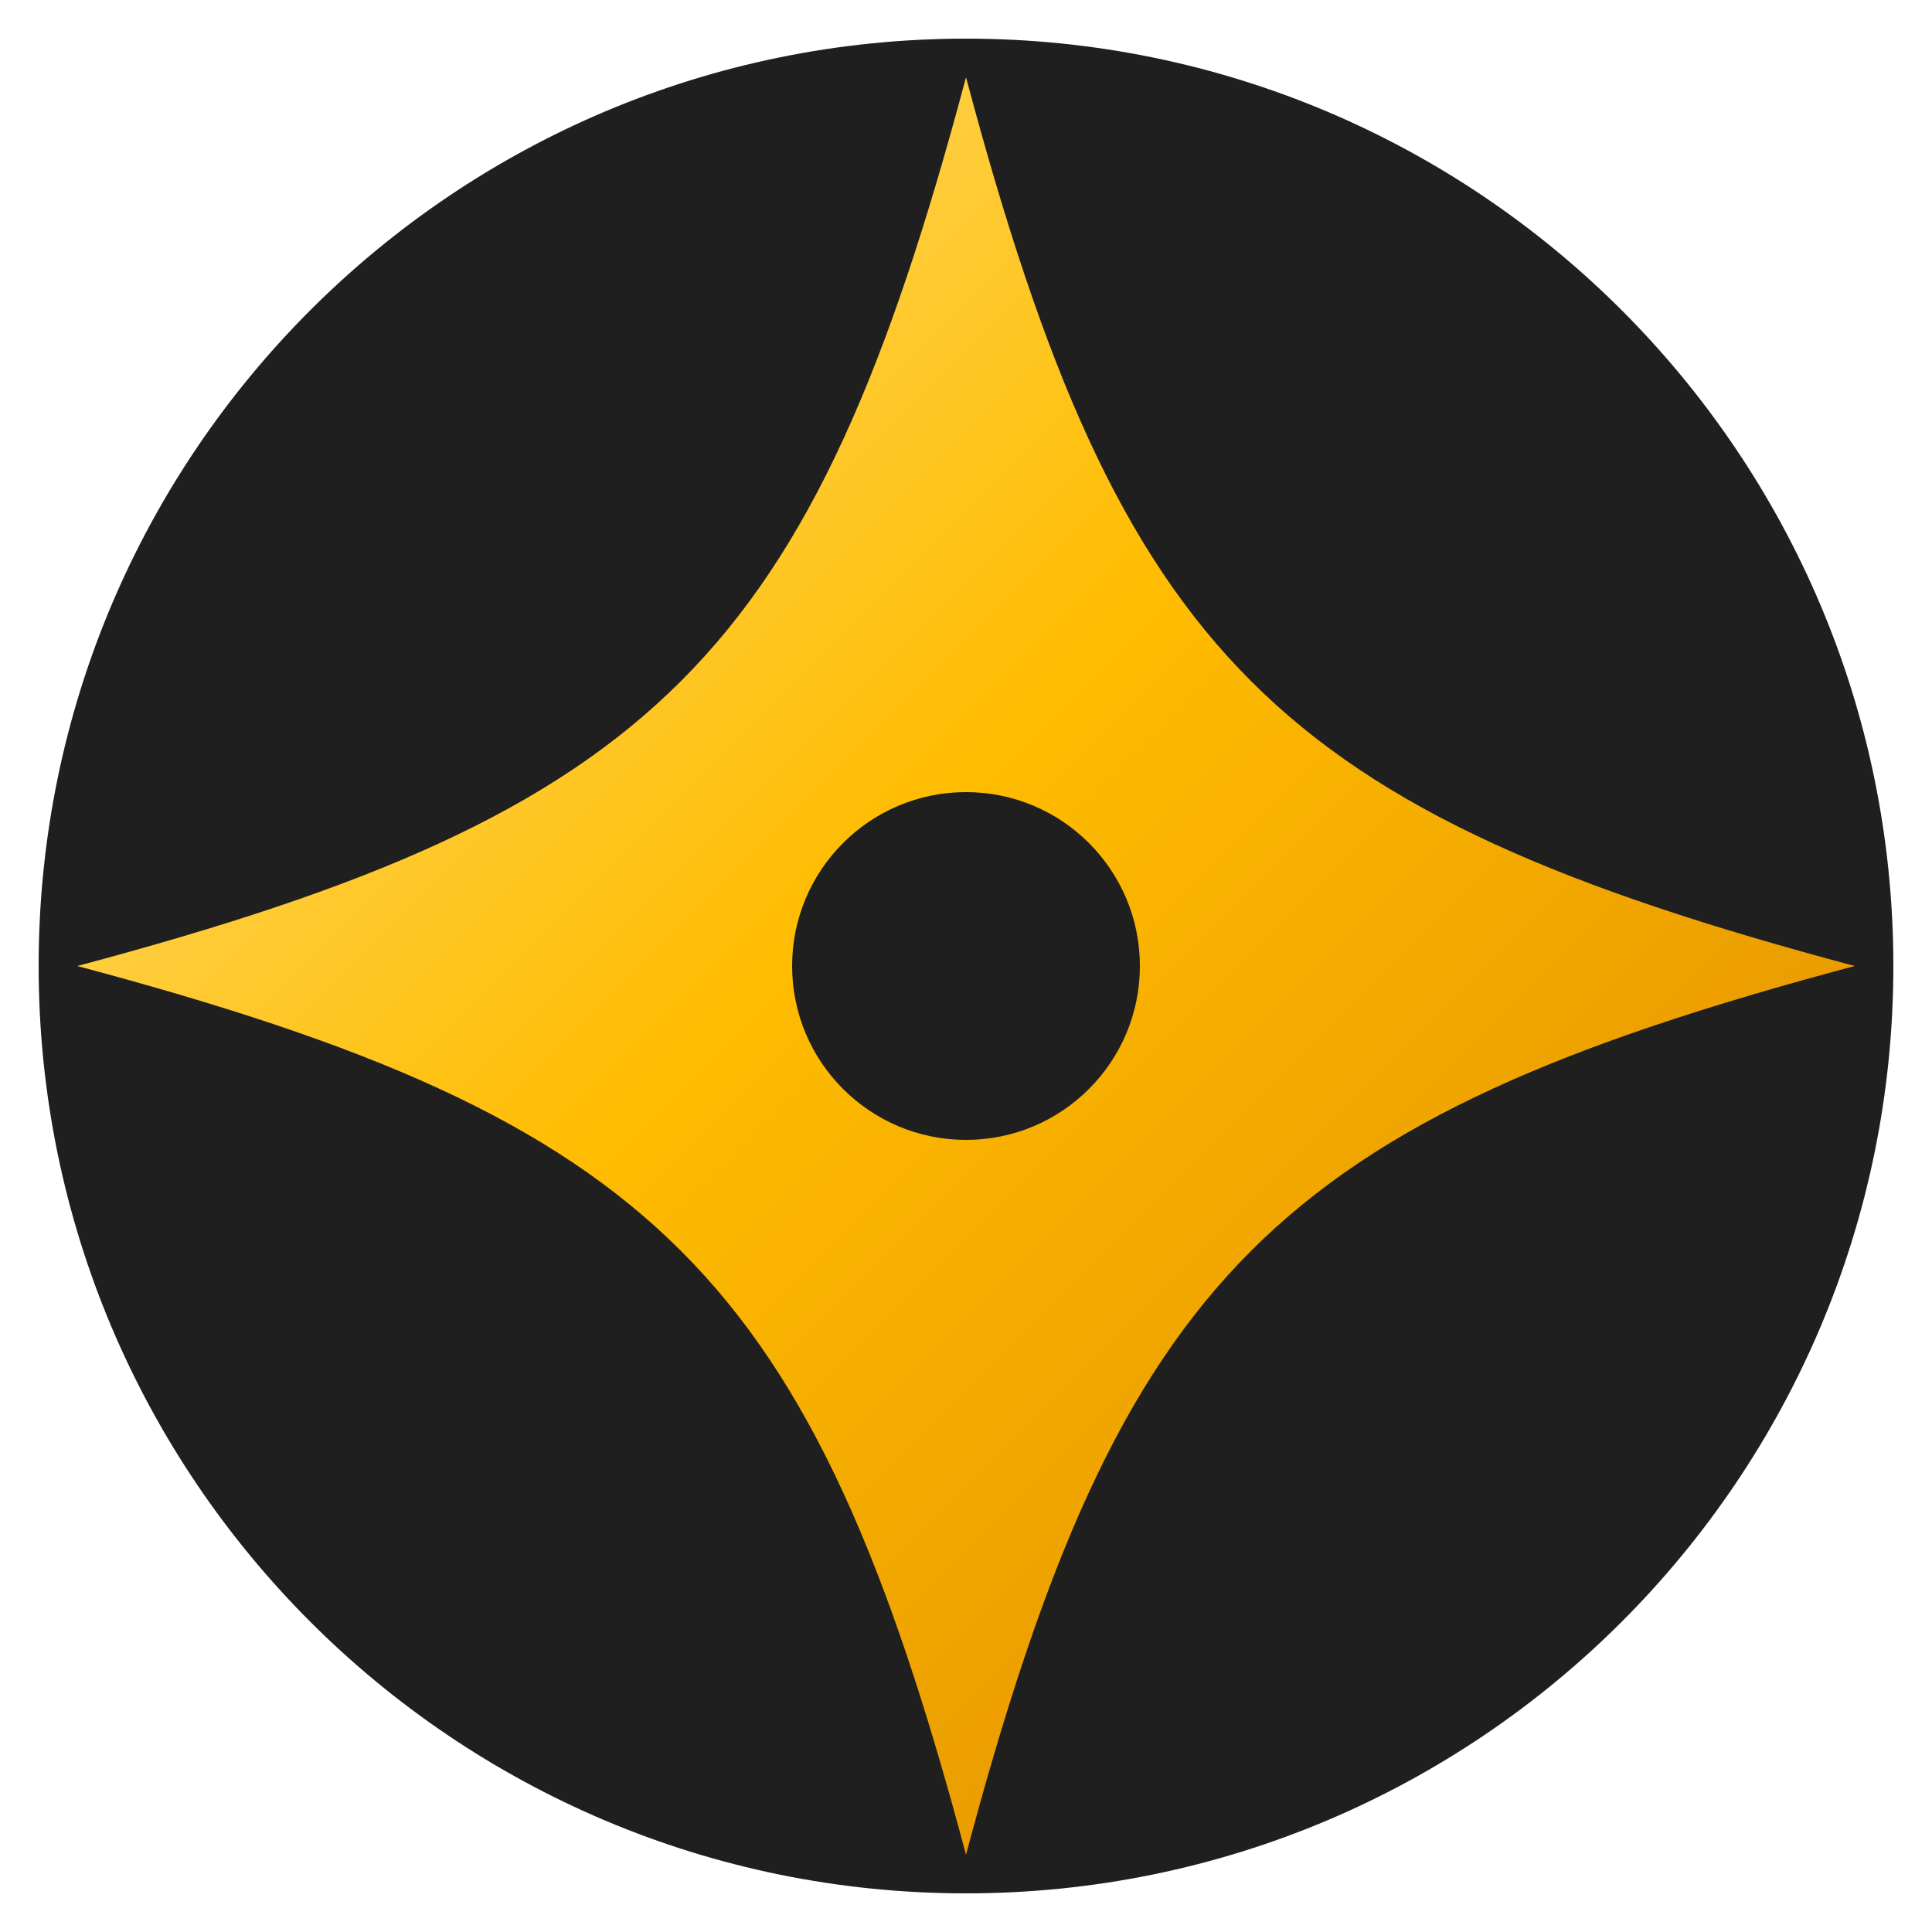
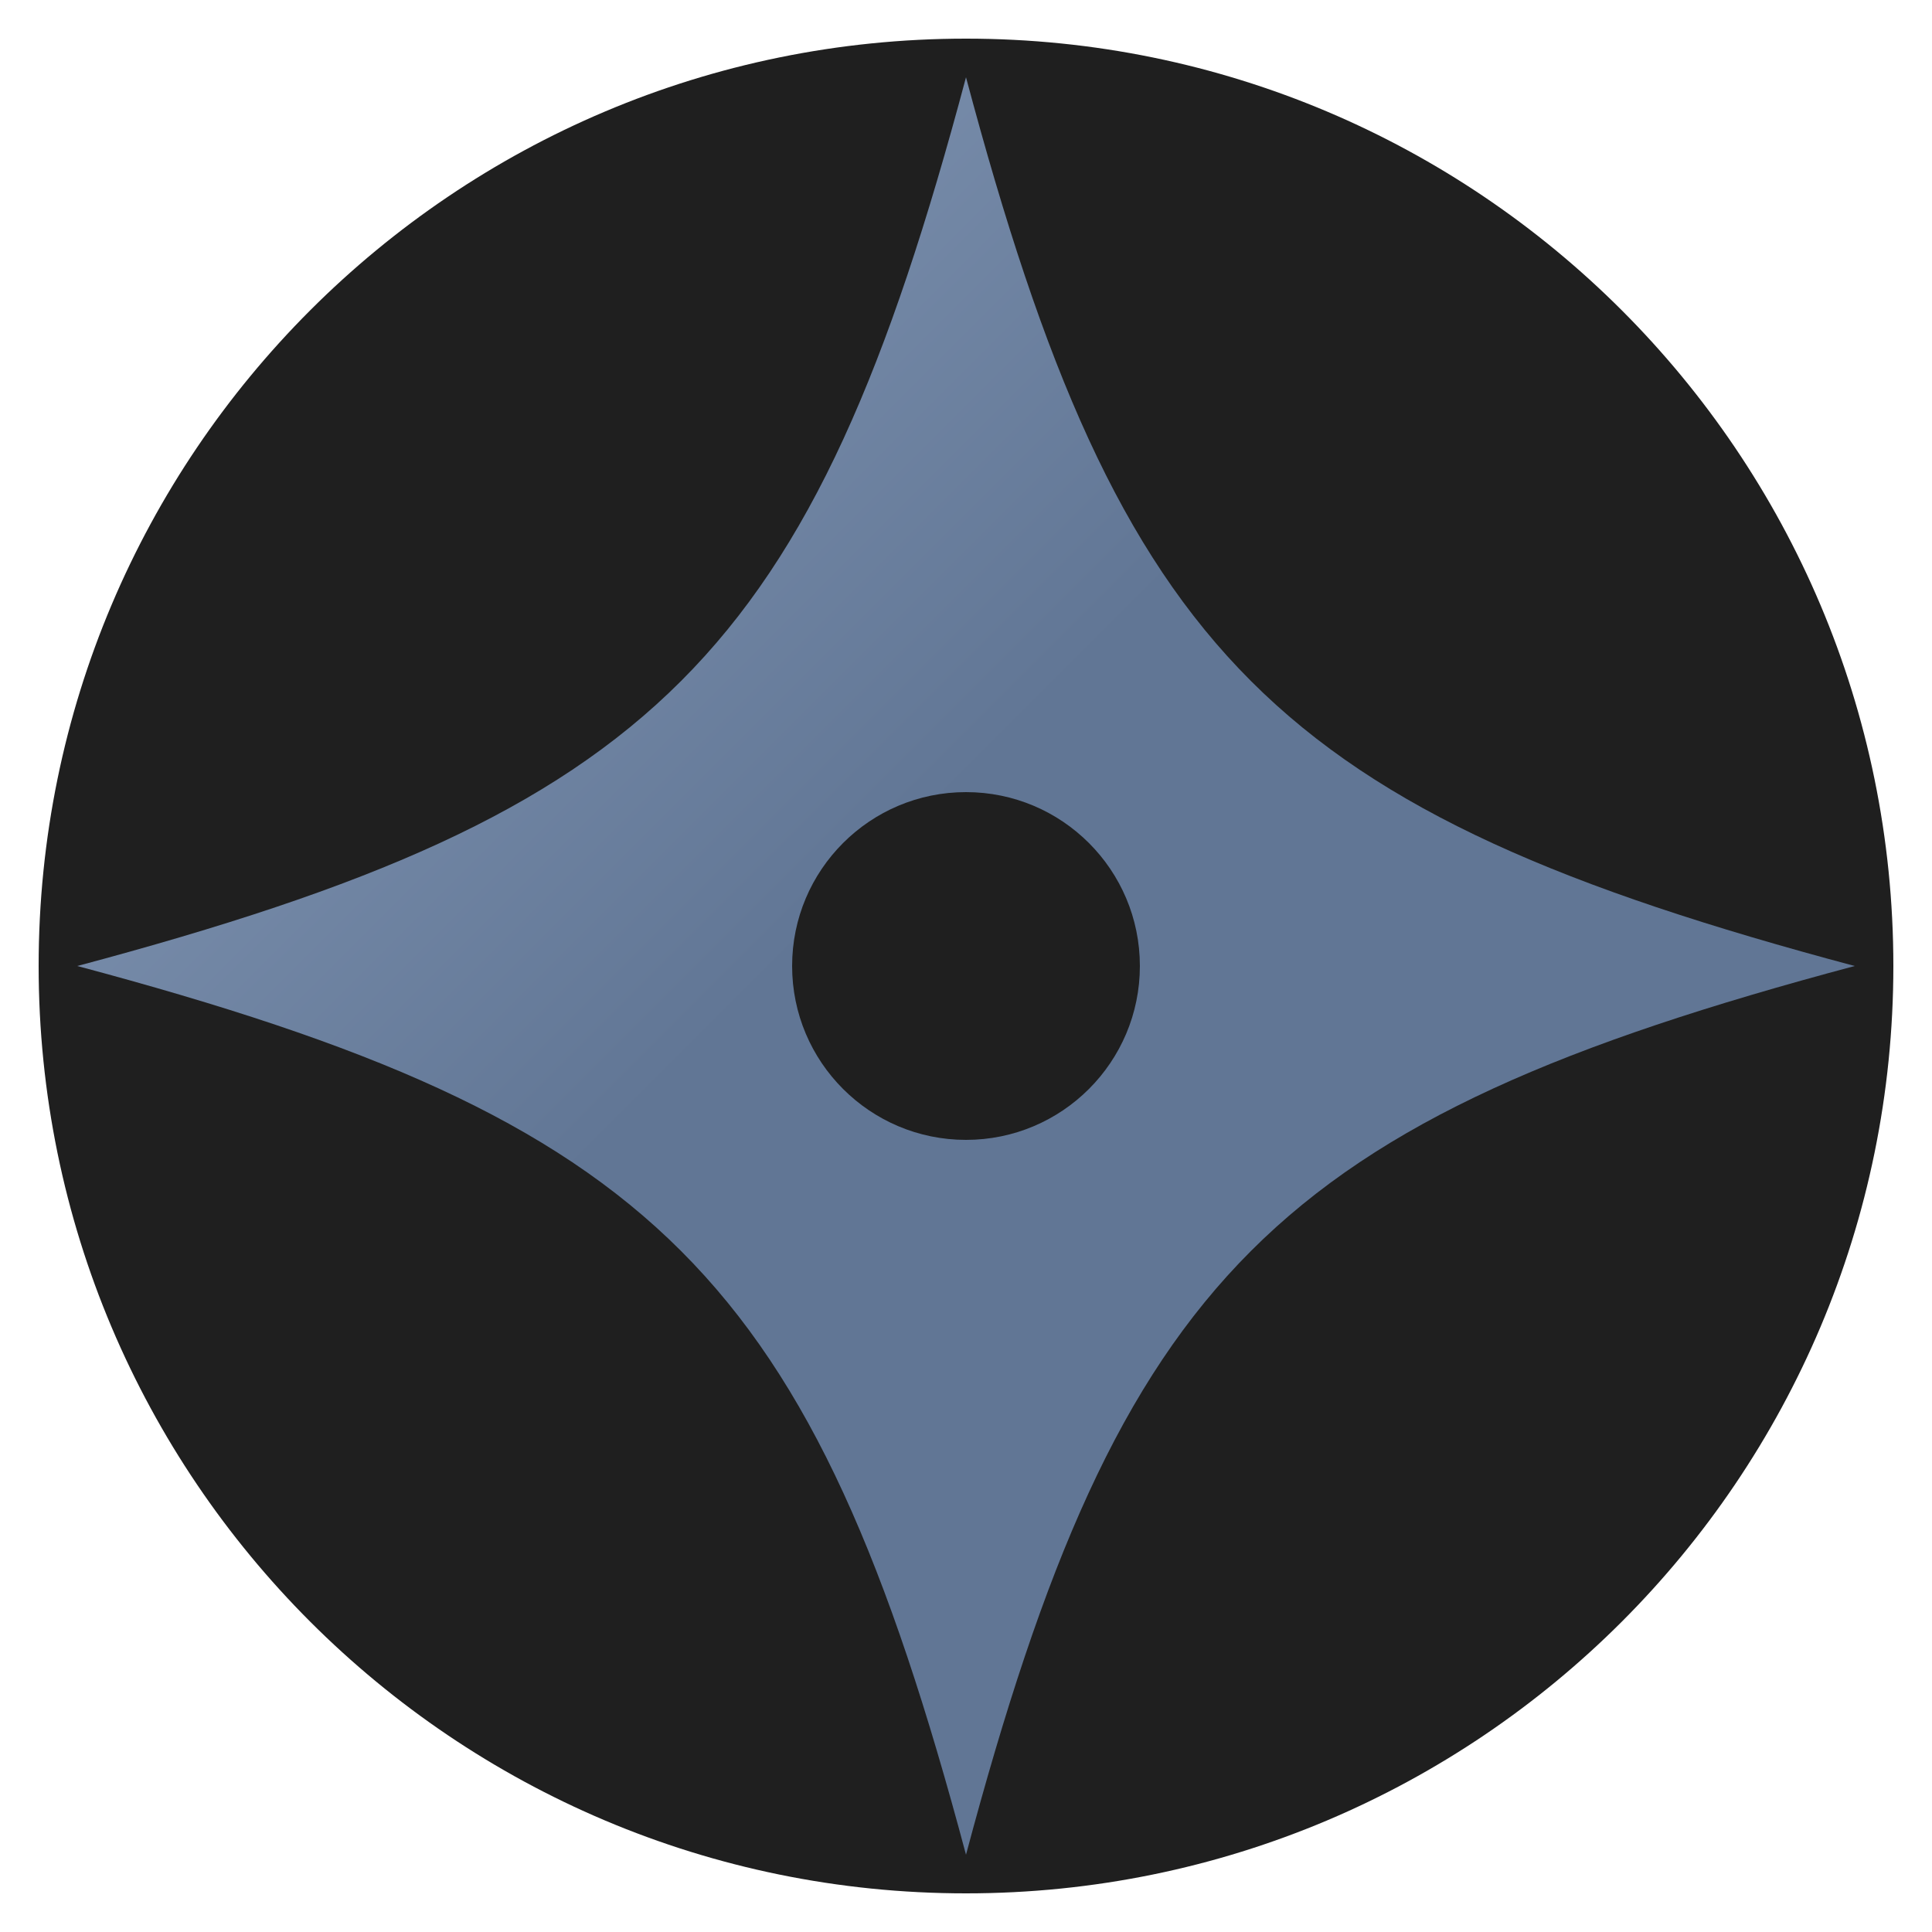
<svg xmlns="http://www.w3.org/2000/svg" viewBox="0 0 100 100" width="128" height="128" aria-hidden="true">
  <defs>
    <linearGradient id="explooro-sparkle-gold-128" x1="0%" y1="0%" x2="100%" y2="100%">
-       <stop offset="0%" stop-color="#ffe58f" />
-       <stop offset="45%" stop-color="#ffbc00" />
-       <stop offset="100%" stop-color="#d98200" />
+       <stop offset="0%" stop-color="#8fa3c0" />
+       <stop offset="45%" stop-color="#617695" />
+       <stop offset="100%" stop-color="#617695" />
    </linearGradient>
  </defs>
  <circle cx="50" cy="50" r="48" fill="#1f1f1f" />
  <path d="M50,4 C58,34 66,42 96,50 C66,58 58,66 50,96 C42,66 34,58 4,50 C34,42 42,34 50,4 Z" fill="url(#explooro-sparkle-gold-128)" />
  <circle cx="50" cy="50" r="9" fill="#1f1f1f" />
</svg>
